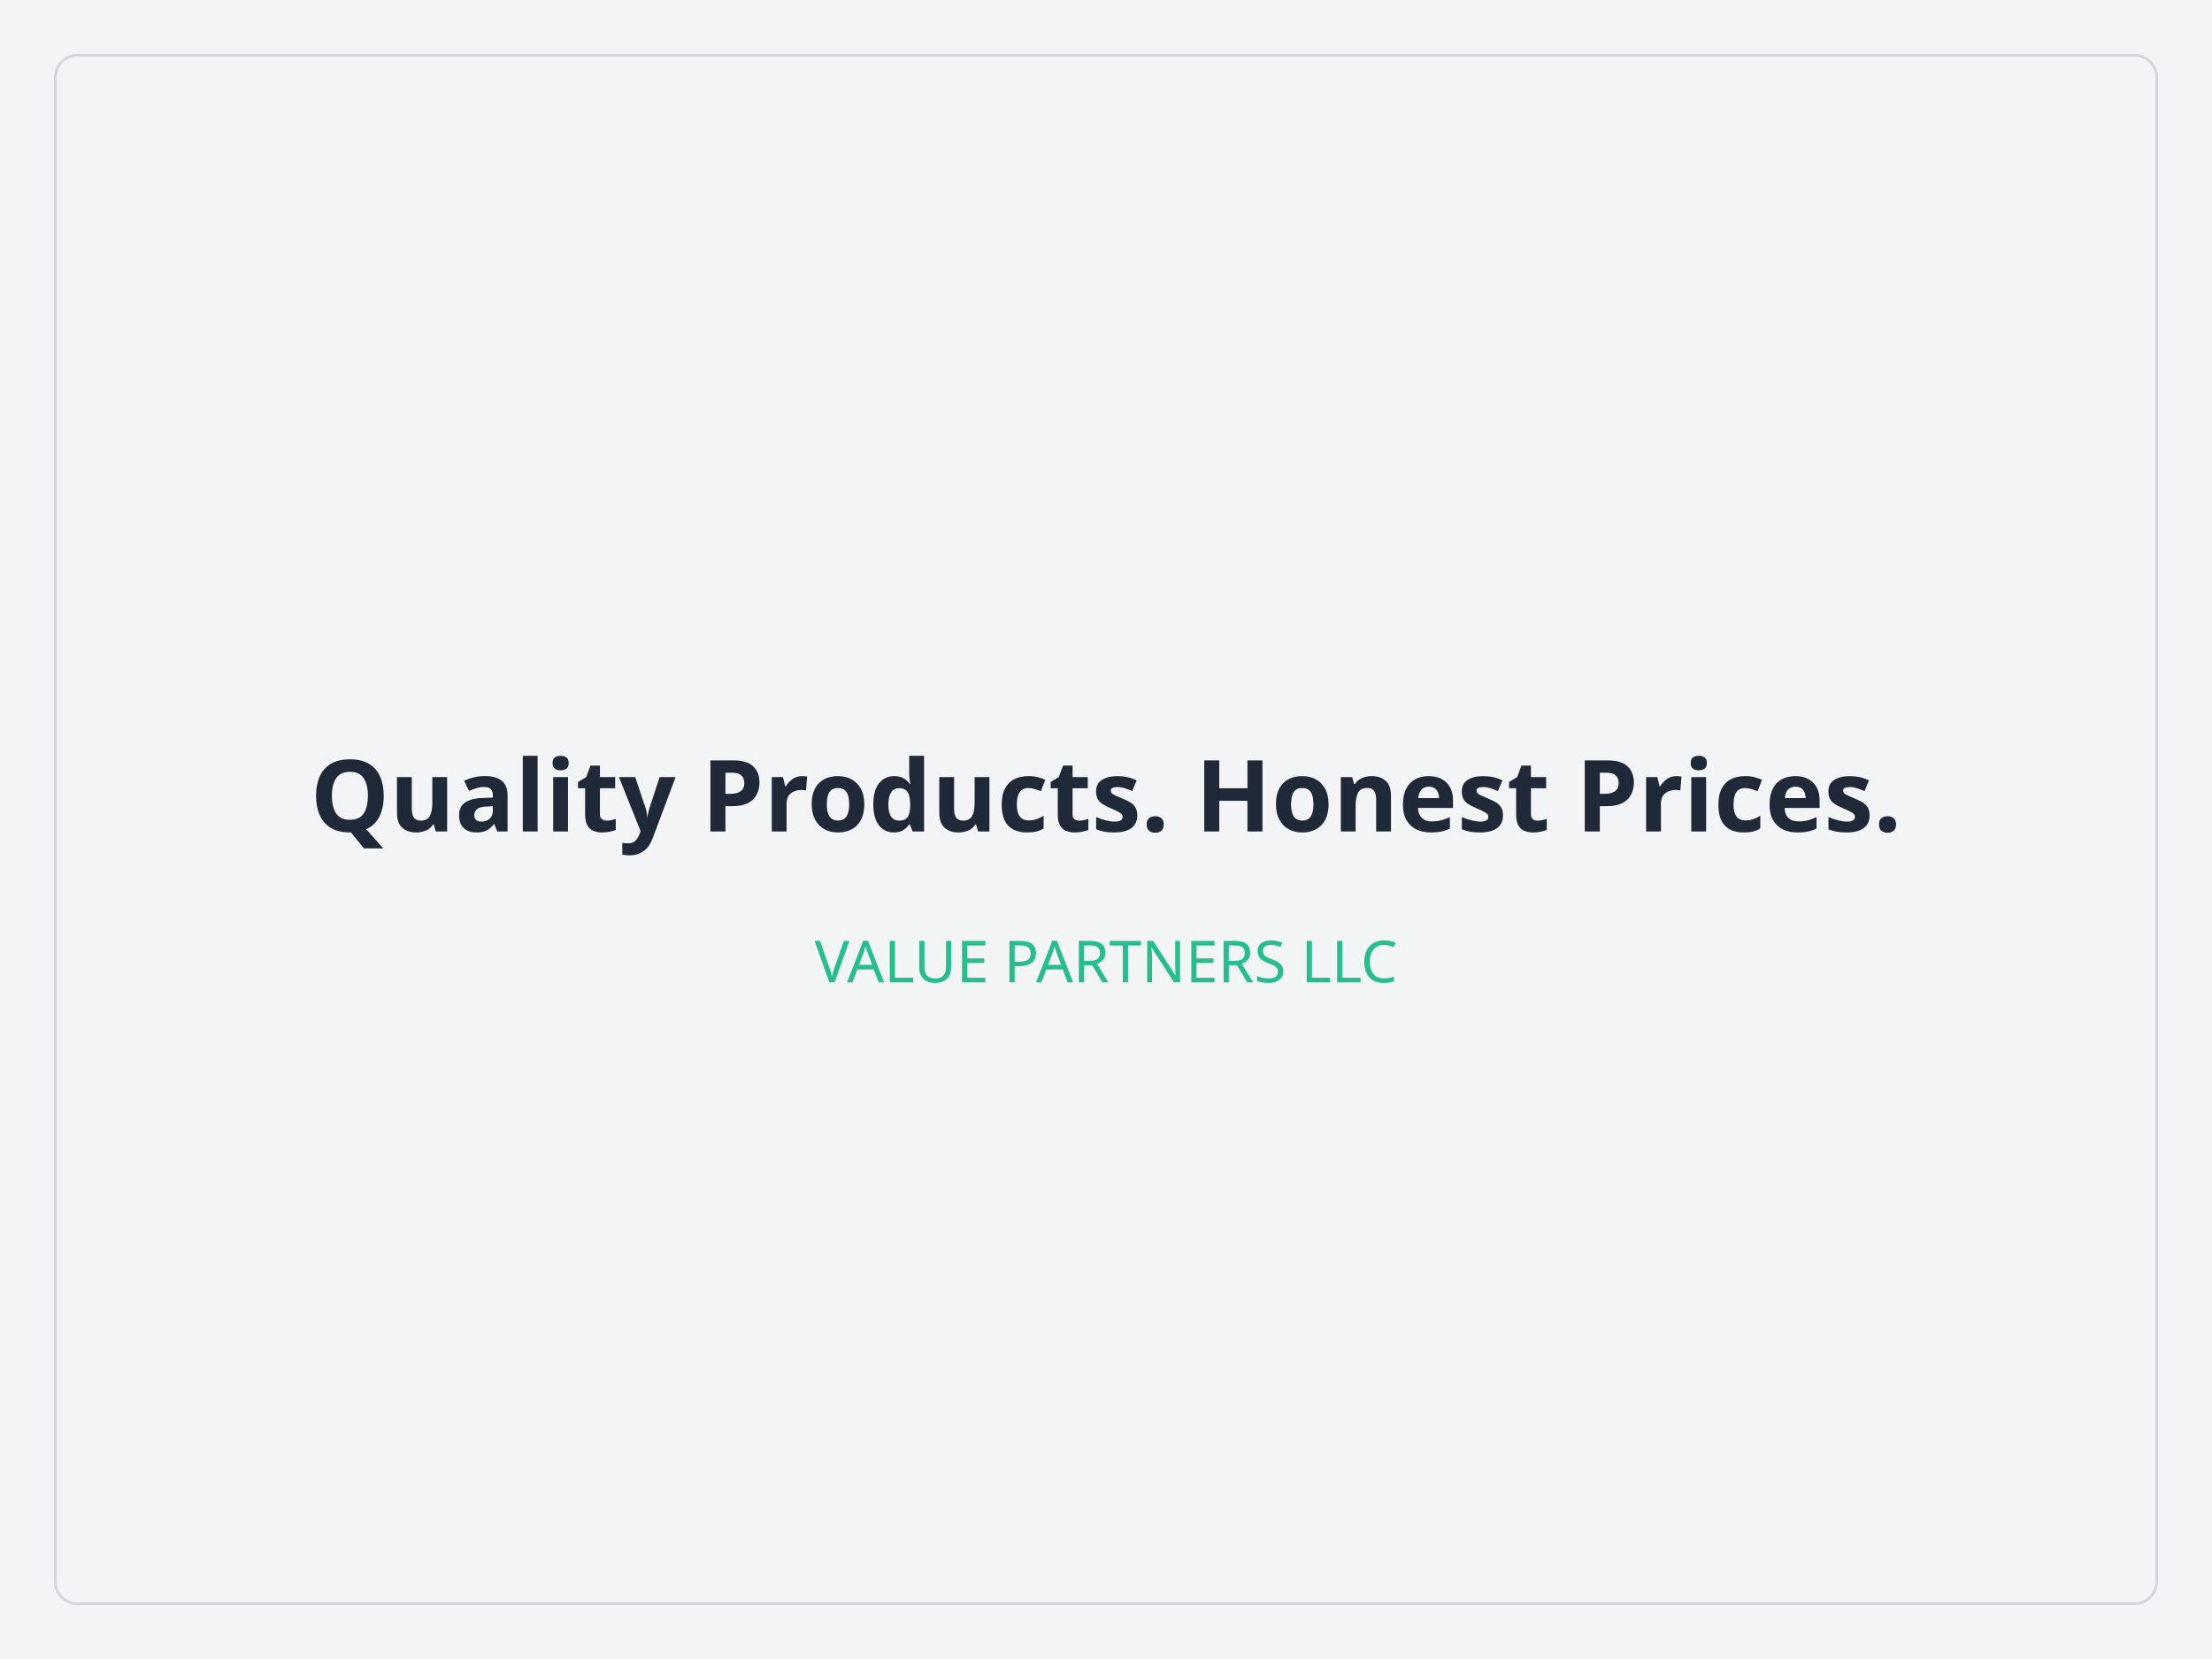
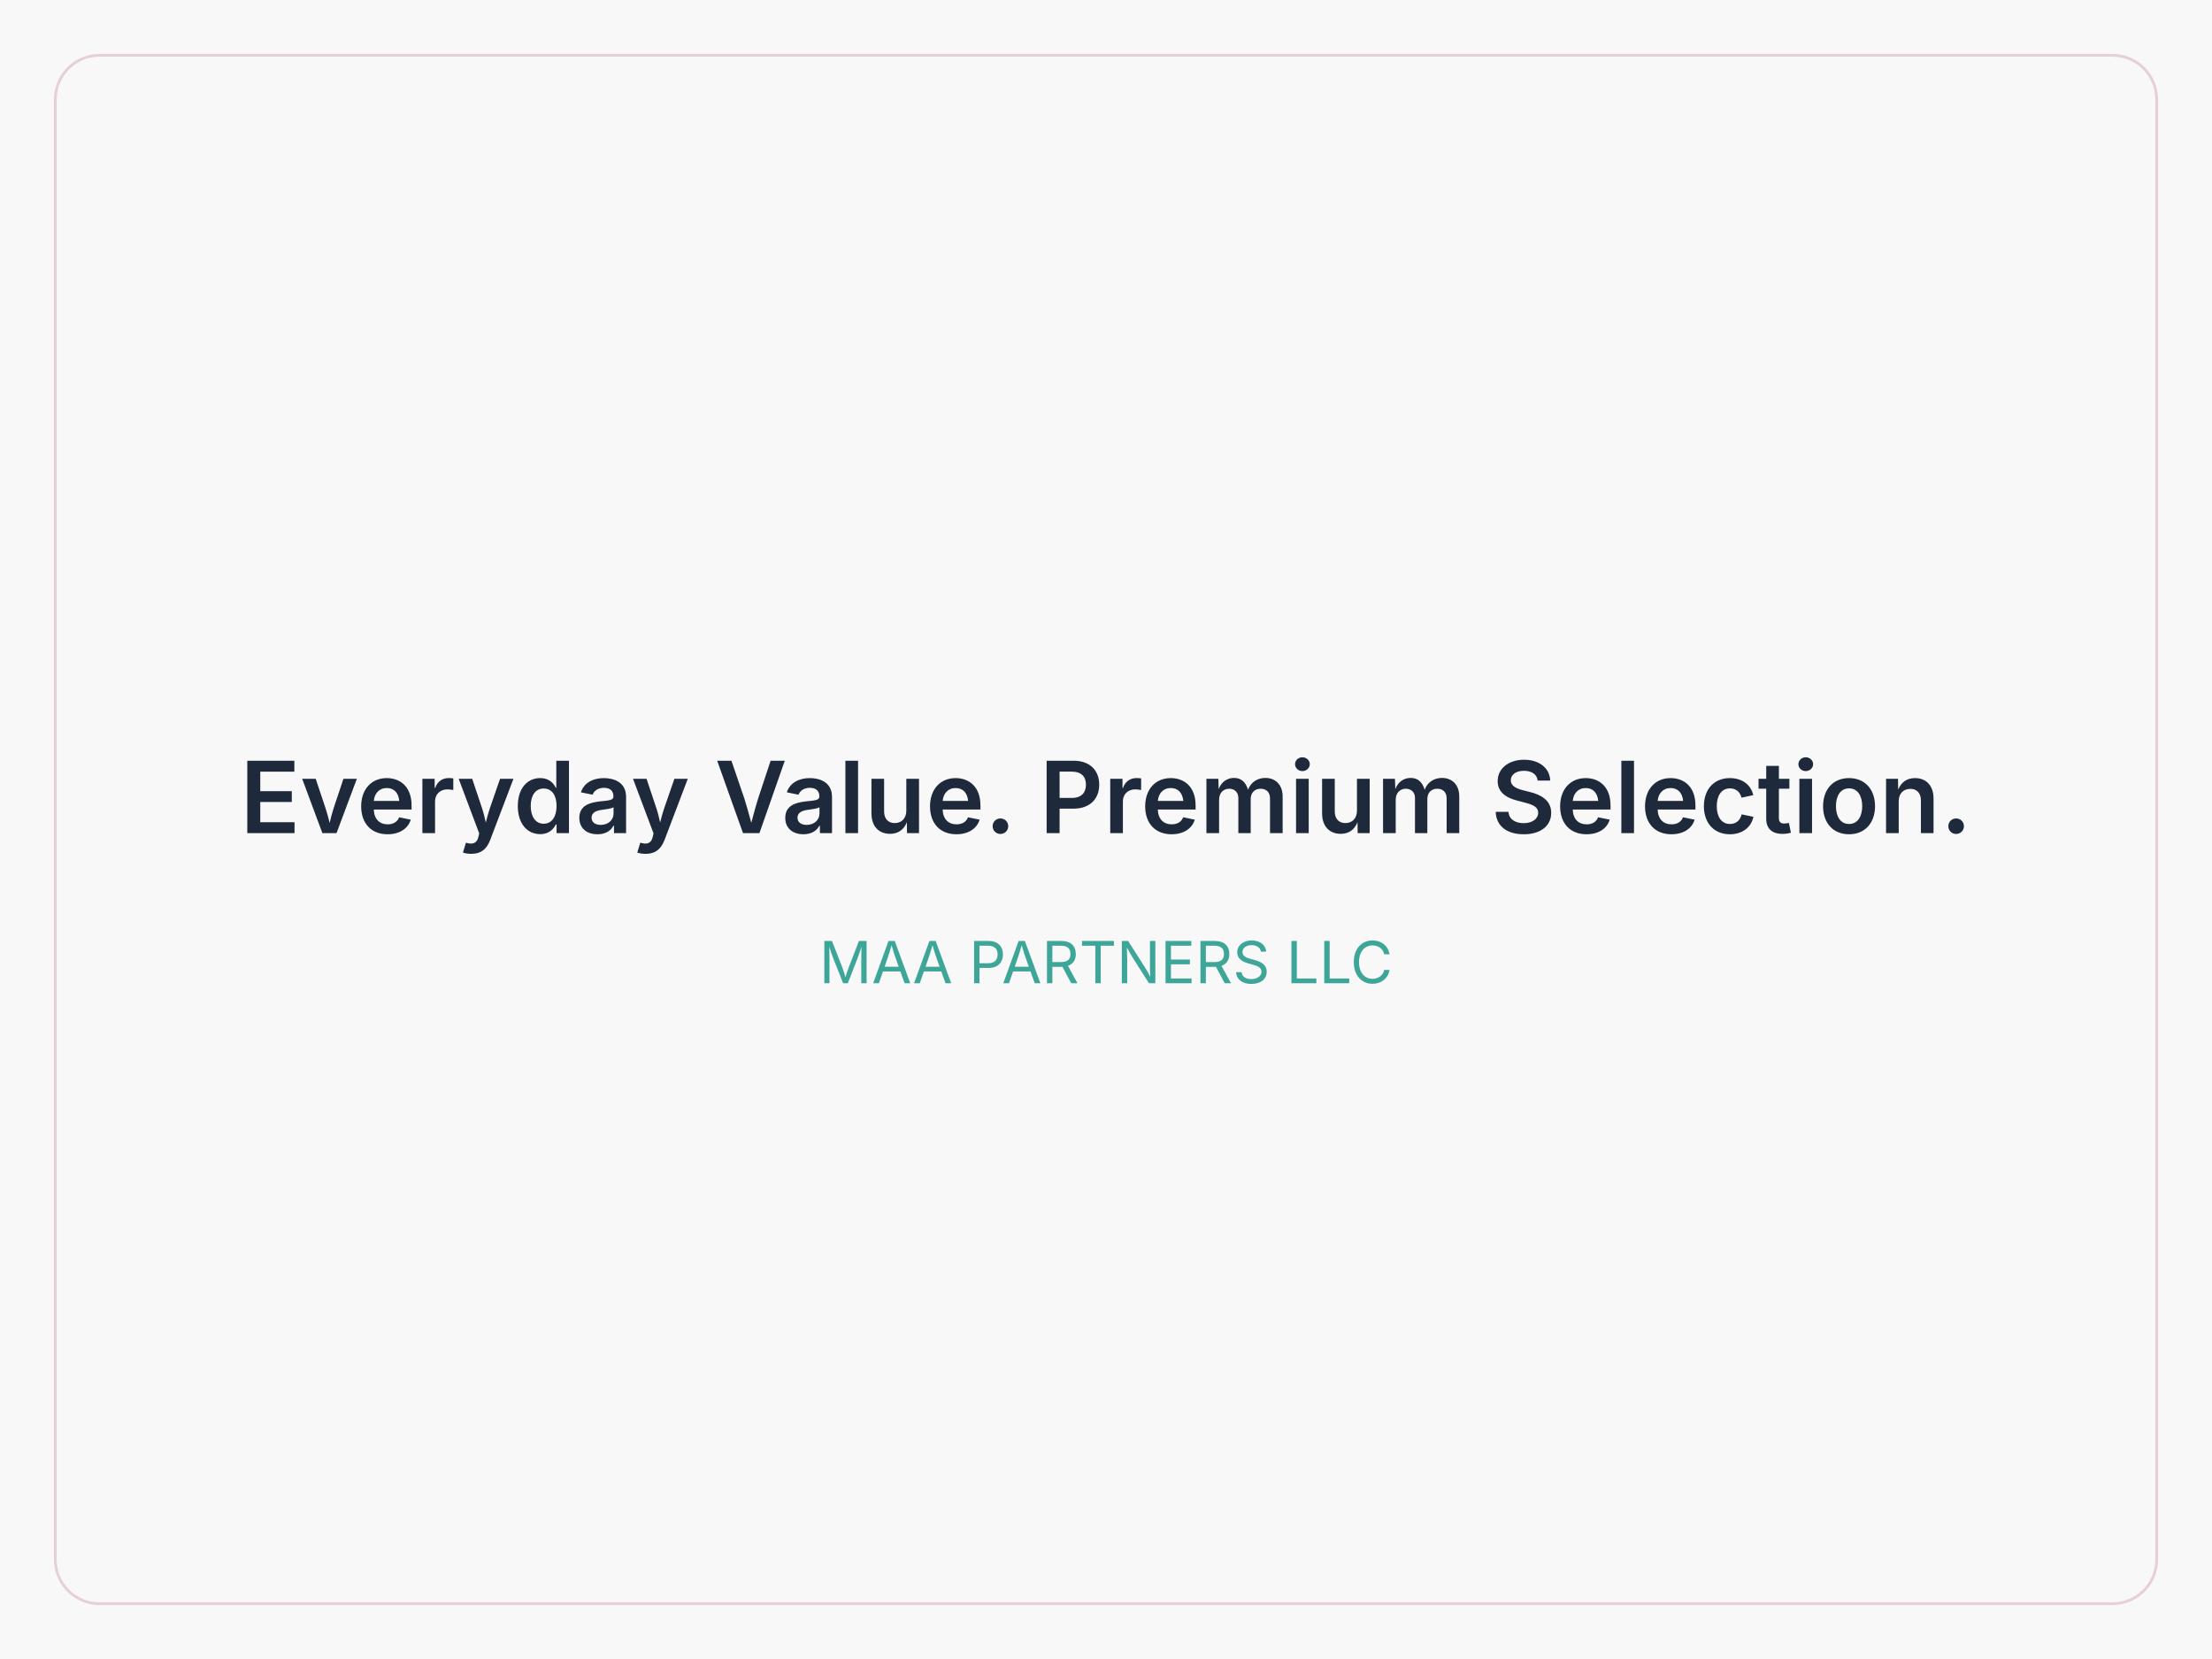
<svg xmlns="http://www.w3.org/2000/svg" width="800" height="600" viewBox="0 0 800 600">
-   <rect width="100%" height="100%" fill="#F3F4F6" />
-   <rect x="20" y="20" width="760" height="560" fill="none" stroke="#1F2937" stroke-width="1" opacity="0.15" rx="8" />
-   <text x="50%" y="48%" dominant-baseline="middle" text-anchor="middle" fill="#1F2937" font-family="system-ui, sans-serif" font-size="36" font-weight="600">Quality Products. Honest Prices.</text>
-   <text x="50%" y="58%" dominant-baseline="middle" text-anchor="middle" fill="#10B981" font-family="system-ui, sans-serif" font-size="21" opacity="0.9">VALUE PARTNERS LLC</text>
+   <rect width="100%" height="100%" fill="#F8F8F8" />
+   <rect x="20" y="20" width="760" height="560" fill="none" stroke="#8B1E3F" stroke-width="1" opacity="0.18" rx="16" />
+   <text x="50%" y="48%" dominant-baseline="middle" text-anchor="middle" fill="#1E293B" font-family="Inter, system-ui, sans-serif" font-size="36" font-weight="600">Everyday Value. Premium Selection.</text>
+   <text x="50%" y="58%" dominant-baseline="middle" text-anchor="middle" fill="#2A9D8F" font-family="Inter, system-ui, sans-serif" font-size="21" opacity="0.9">MAA PARTNERS LLC</text>
</svg>
